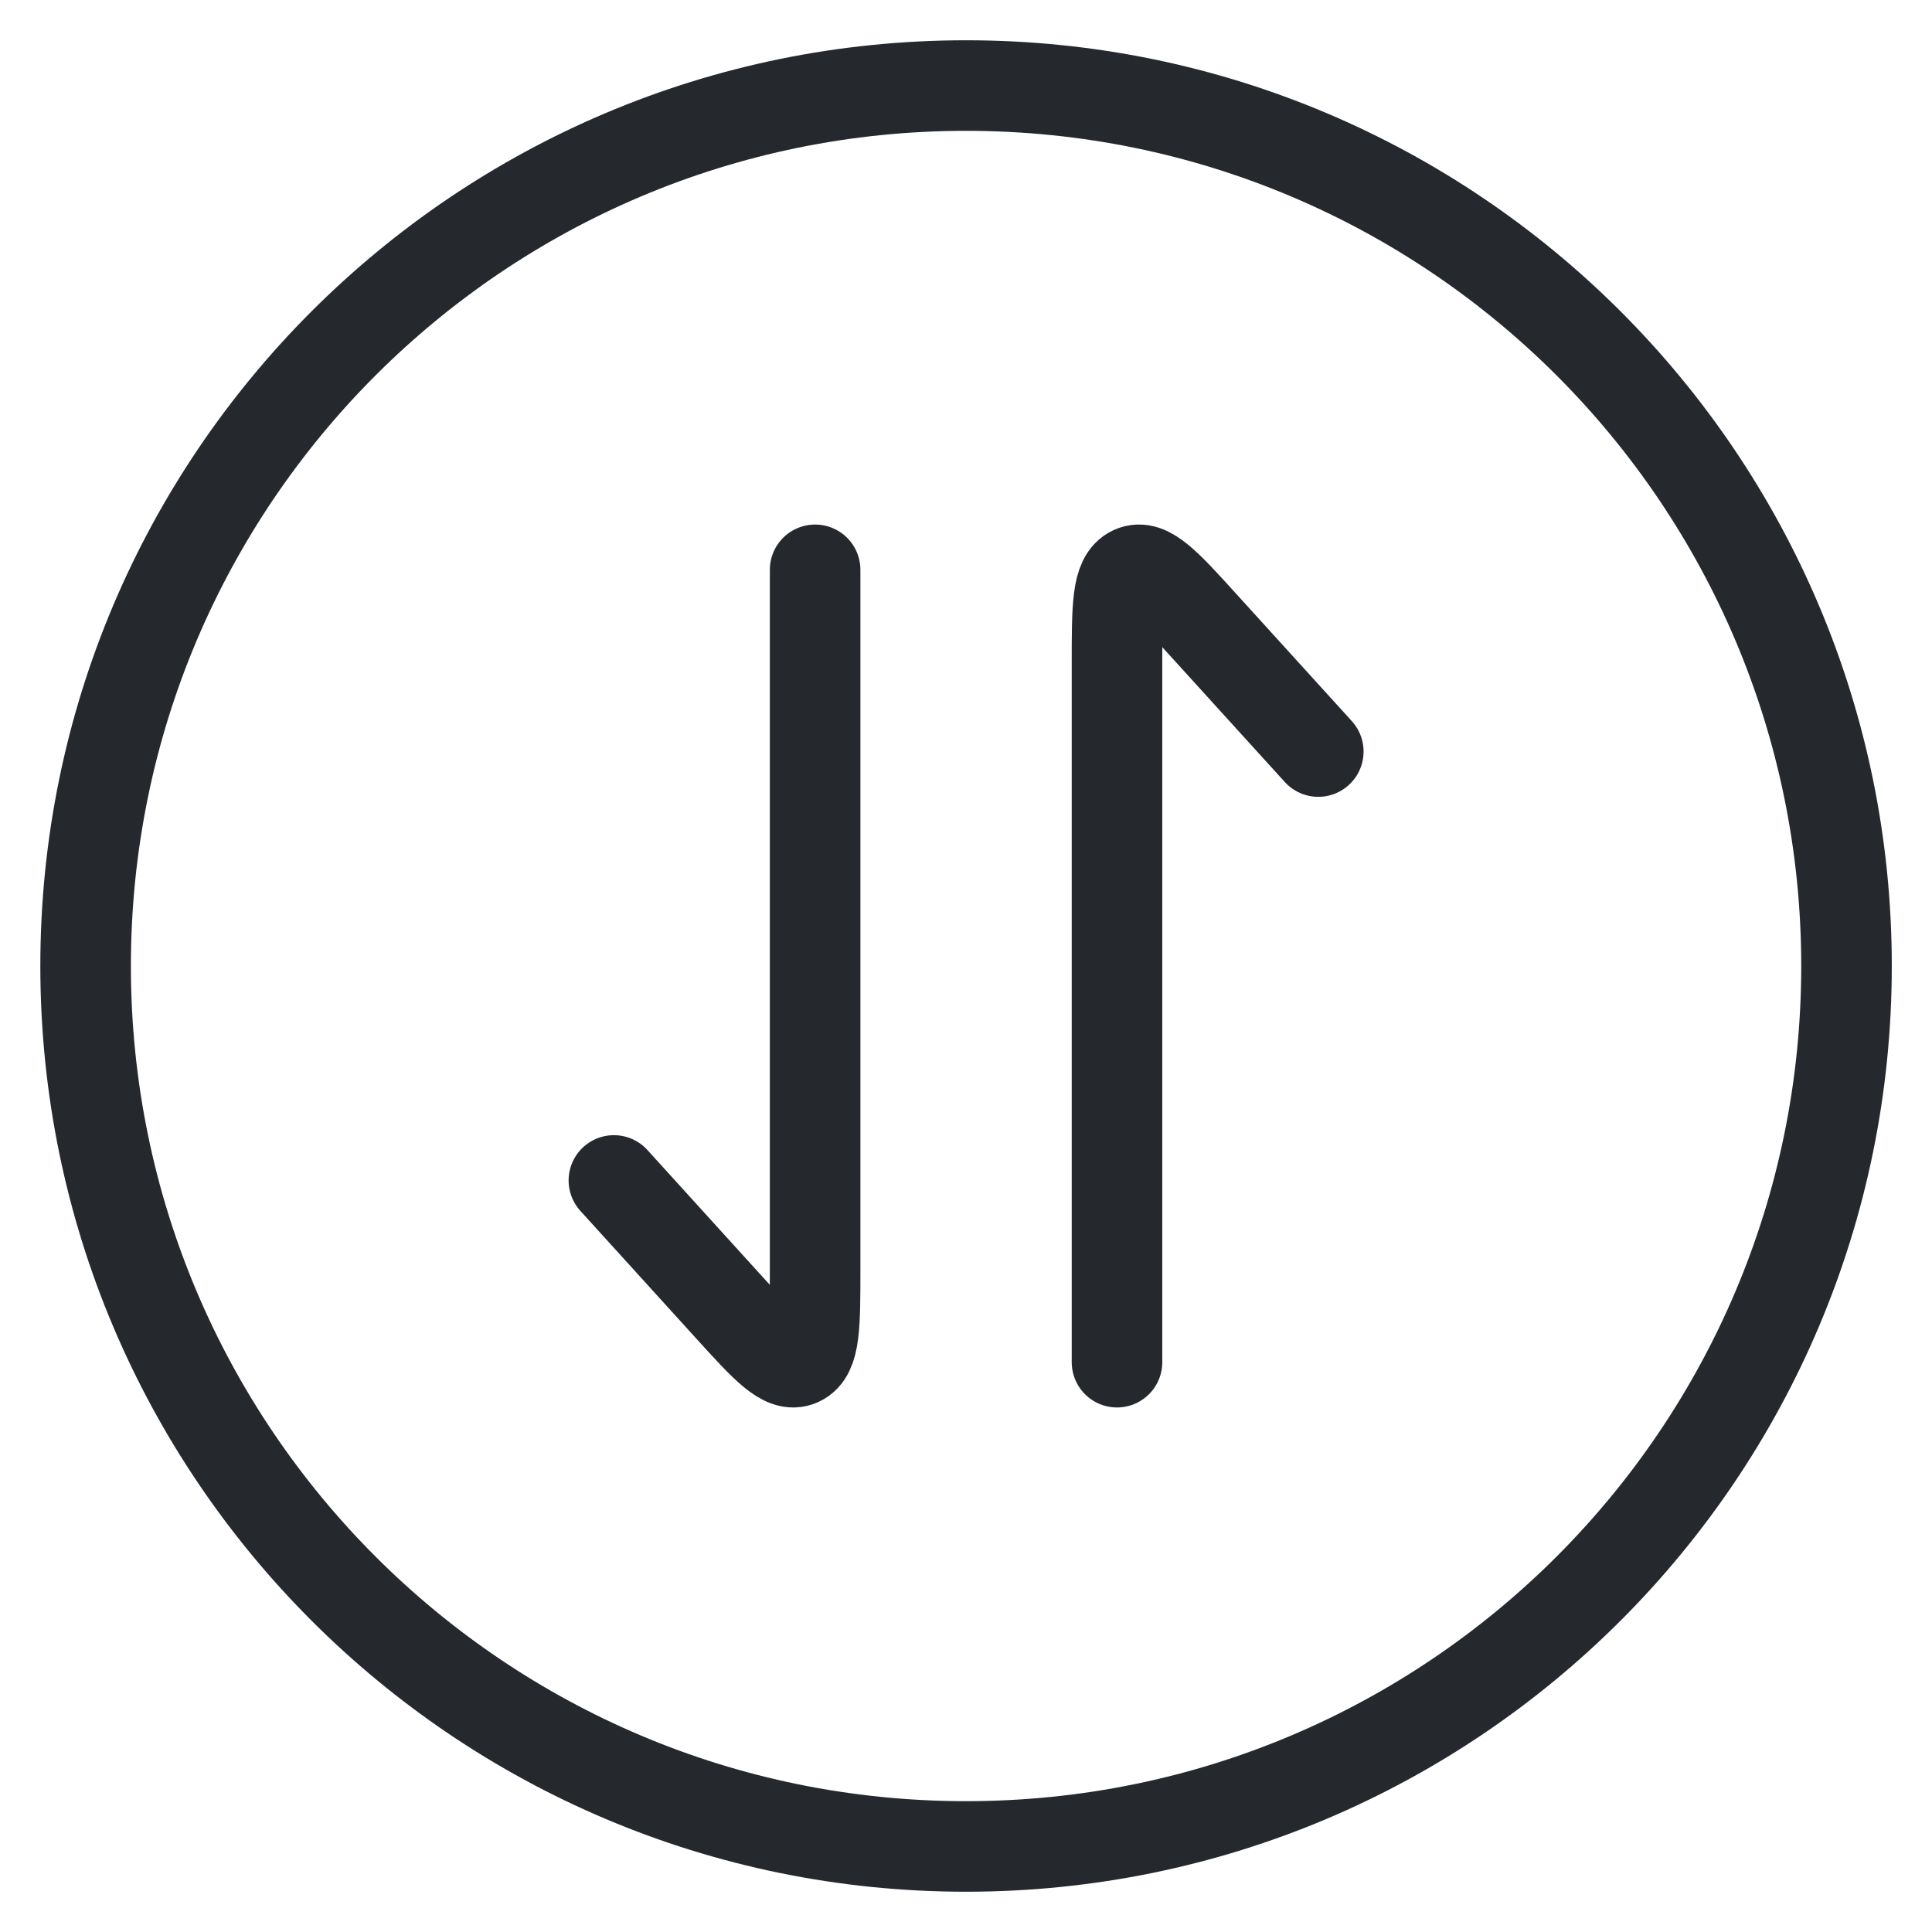
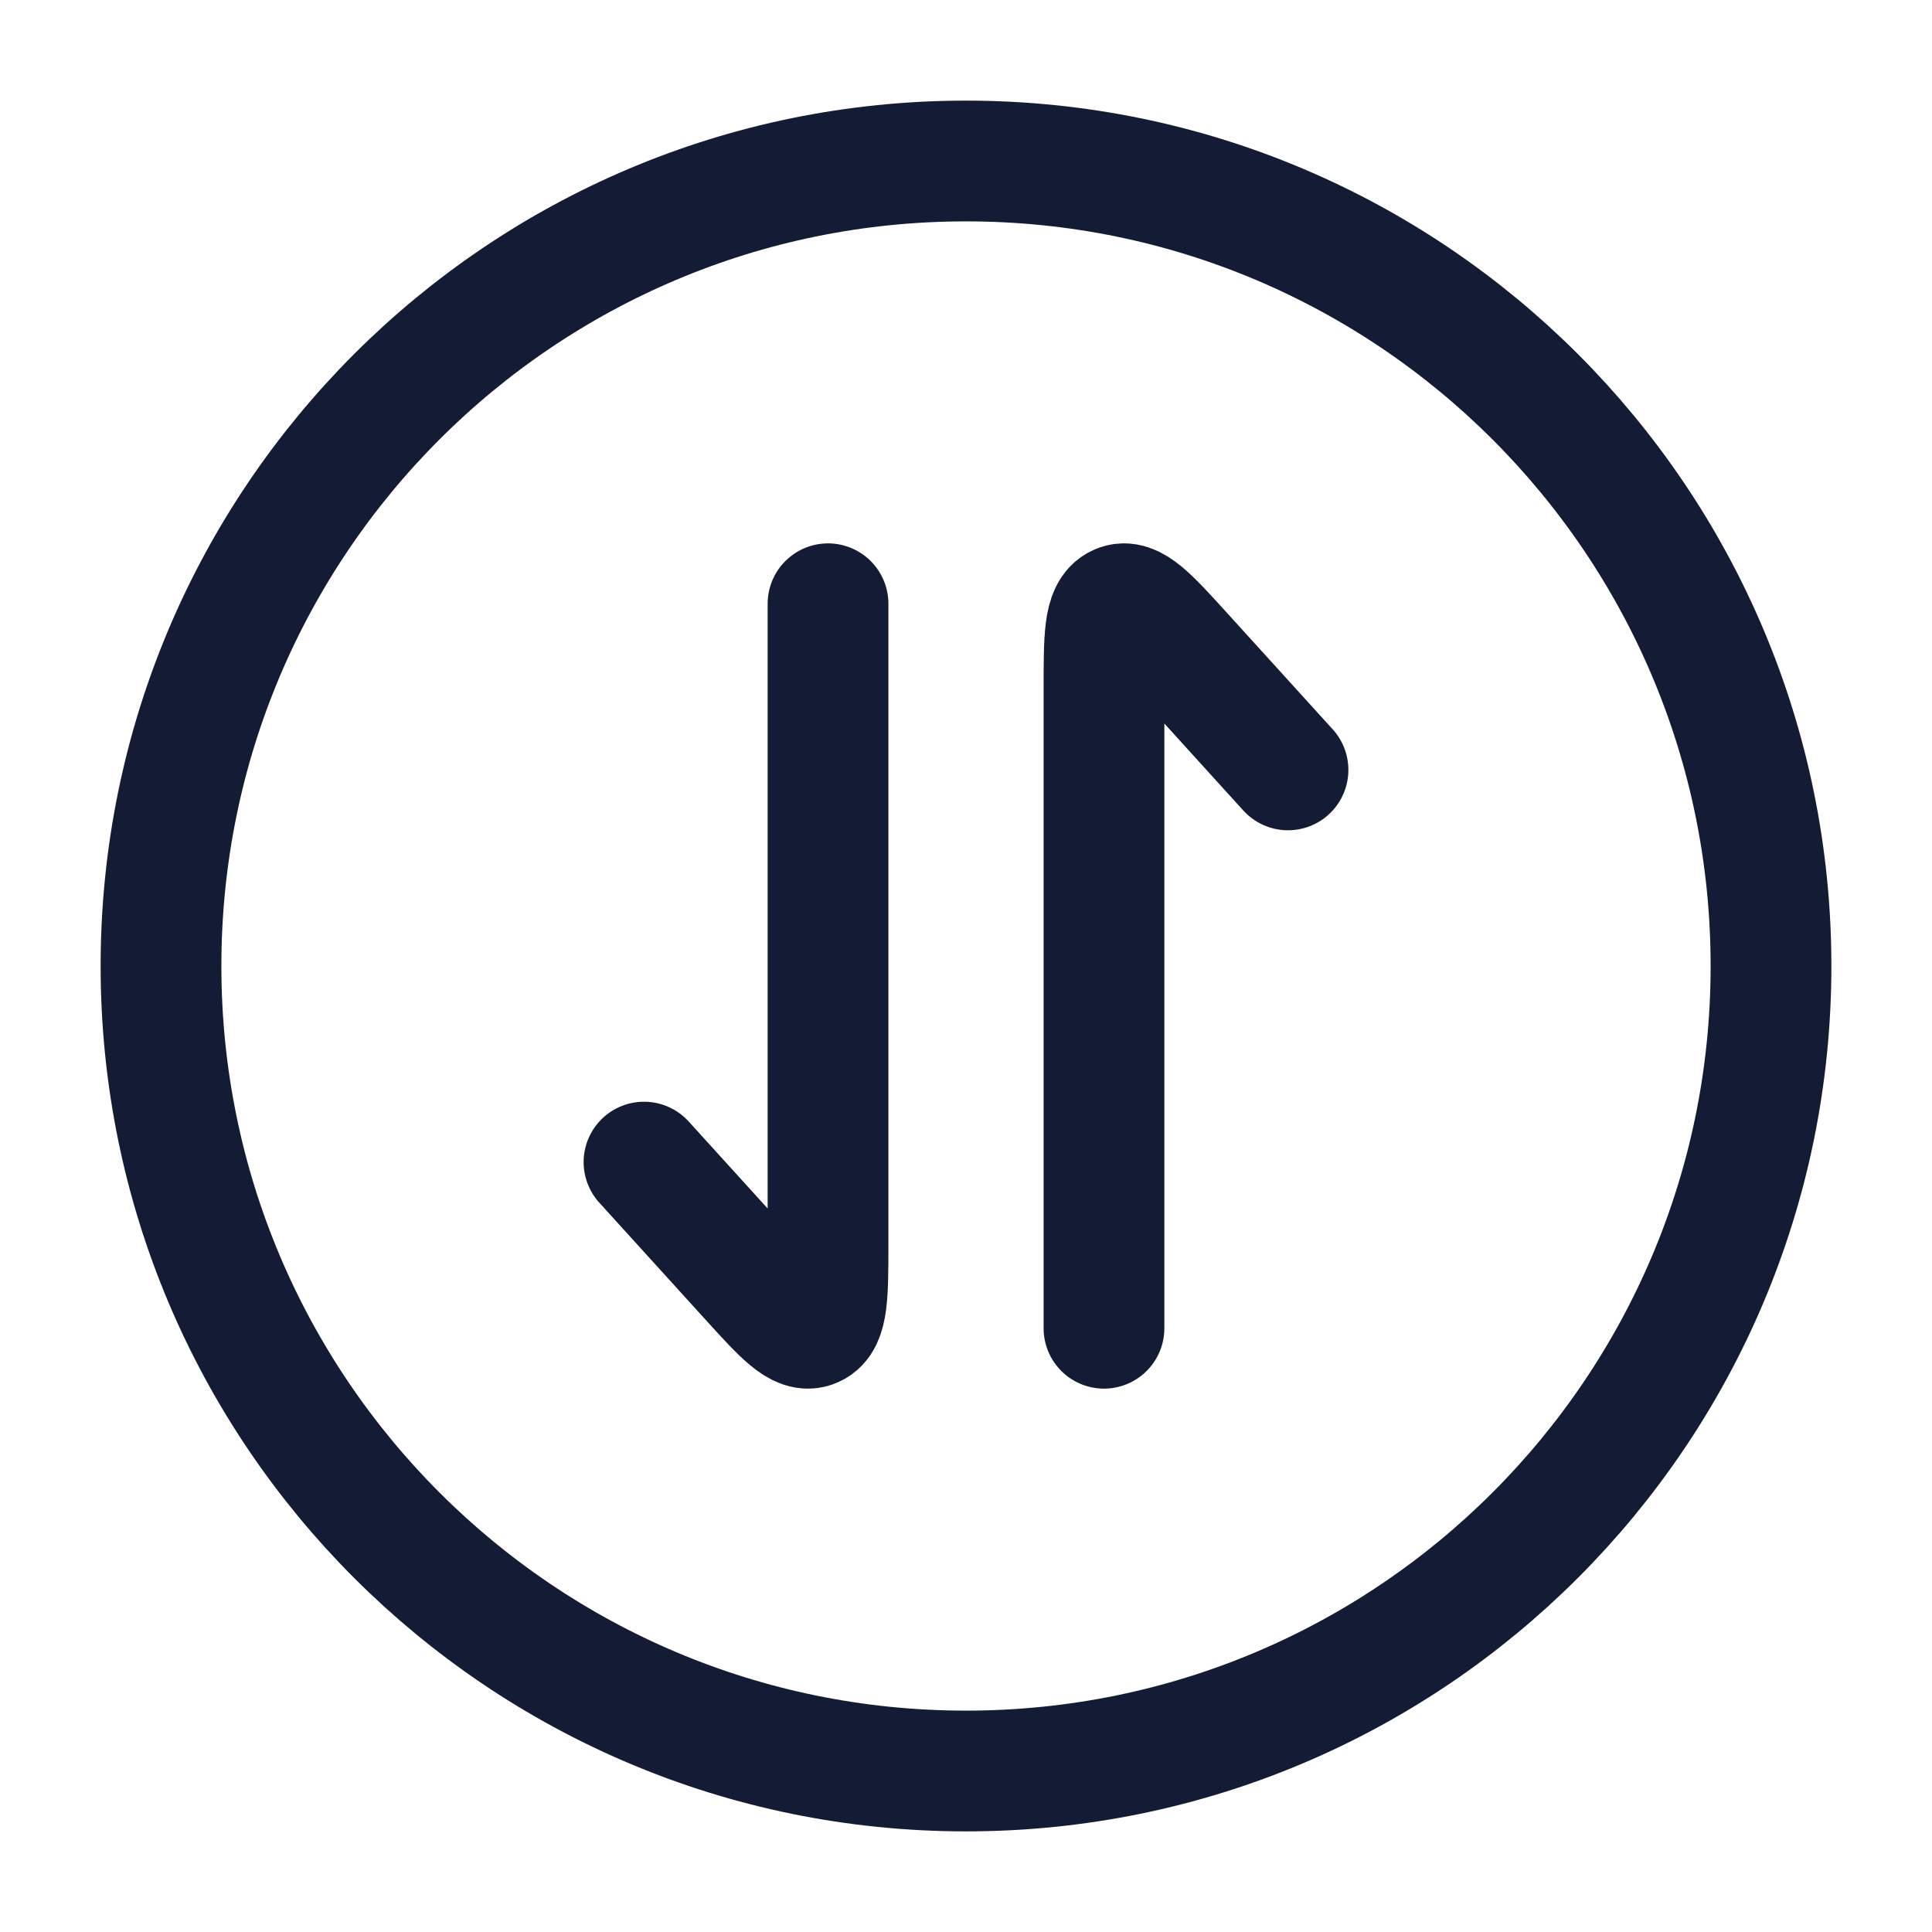
- <svg xmlns="http://www.w3.org/2000/svg" width="32" height="32" viewBox="0 0 32 32" fill="none">
-   <circle cx="16.001" cy="16" r="14.583" stroke="#25292D" stroke-width="1.5" />
-   <path d="M13.501 9.438L13.501 21.008C13.501 21.951 13.501 22.422 13.244 22.539C12.987 22.657 12.684 22.323 12.079 21.657L10.168 19.552M18.501 22.562L18.501 10.992C18.501 10.05 18.501 9.578 18.759 9.461C19.016 9.343 19.319 9.677 19.924 10.344L21.835 12.448" stroke="#25292D" stroke-width="1.5" stroke-linecap="round" stroke-linejoin="round" />
+ <svg xmlns="http://www.w3.org/2000/svg" width="24" height="24" viewBox="0 0 24 24" fill="none">
+   <circle cx="12" cy="12" r="10" stroke="#141B34" stroke-width="1.5" />
+   <path d="M10.286 7.5L10.286 15.434C10.286 16.08 10.286 16.404 10.109 16.484C9.933 16.565 9.725 16.336 9.31 15.879L8 14.436M13.714 16.5L13.714 8.566C13.714 7.92 13.714 7.596 13.891 7.516C14.067 7.435 14.275 7.664 14.69 8.121L16 9.564" stroke="#141B34" stroke-width="1.5" stroke-linecap="round" stroke-linejoin="round" />
</svg>
